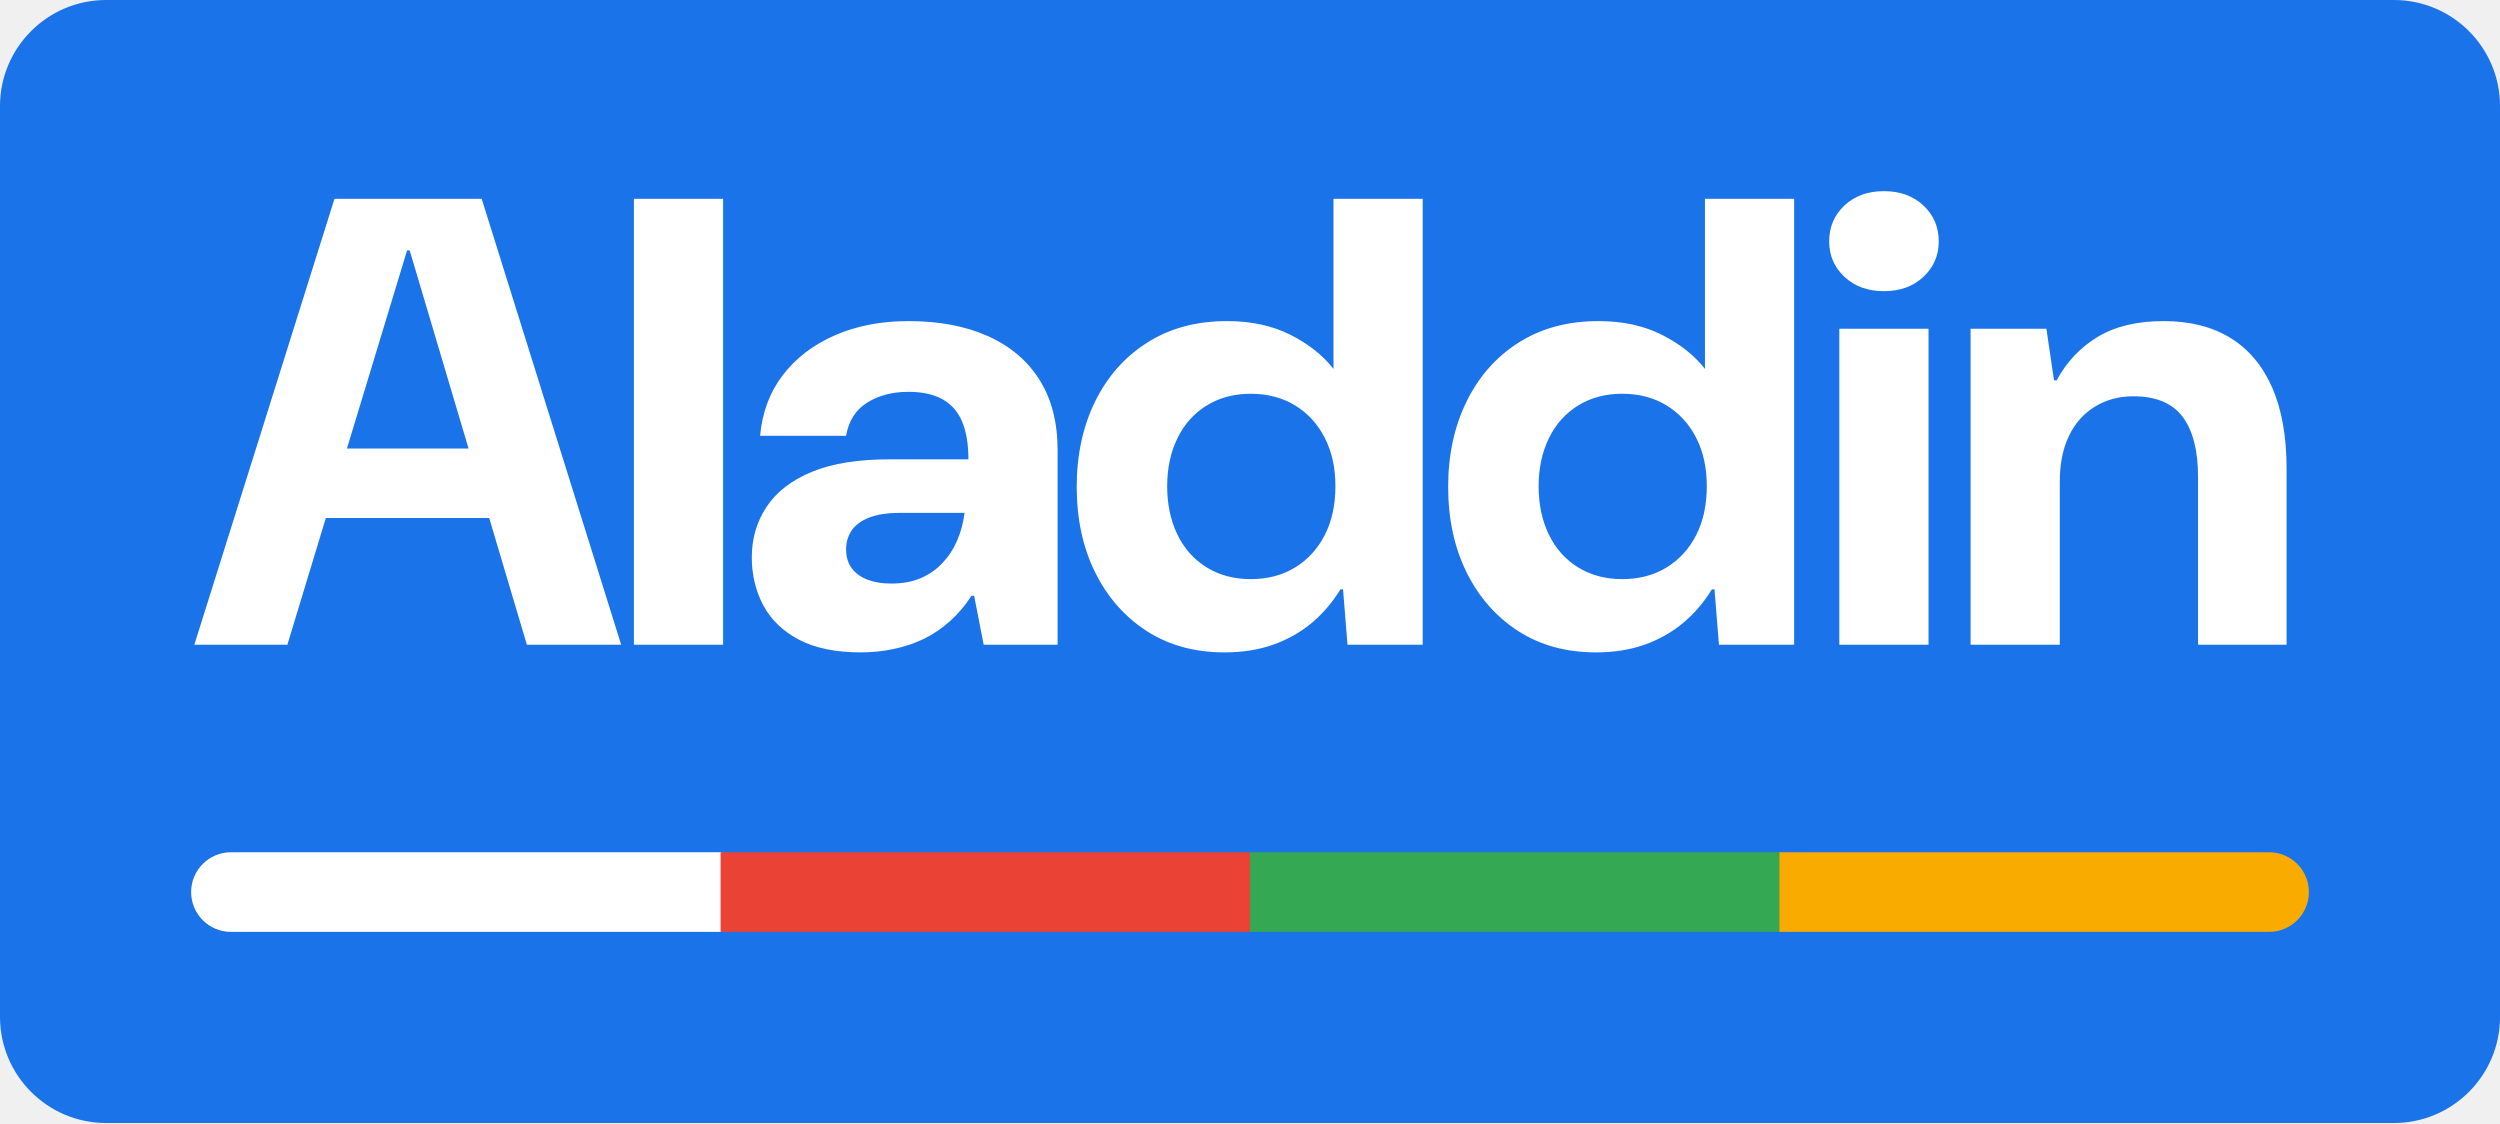
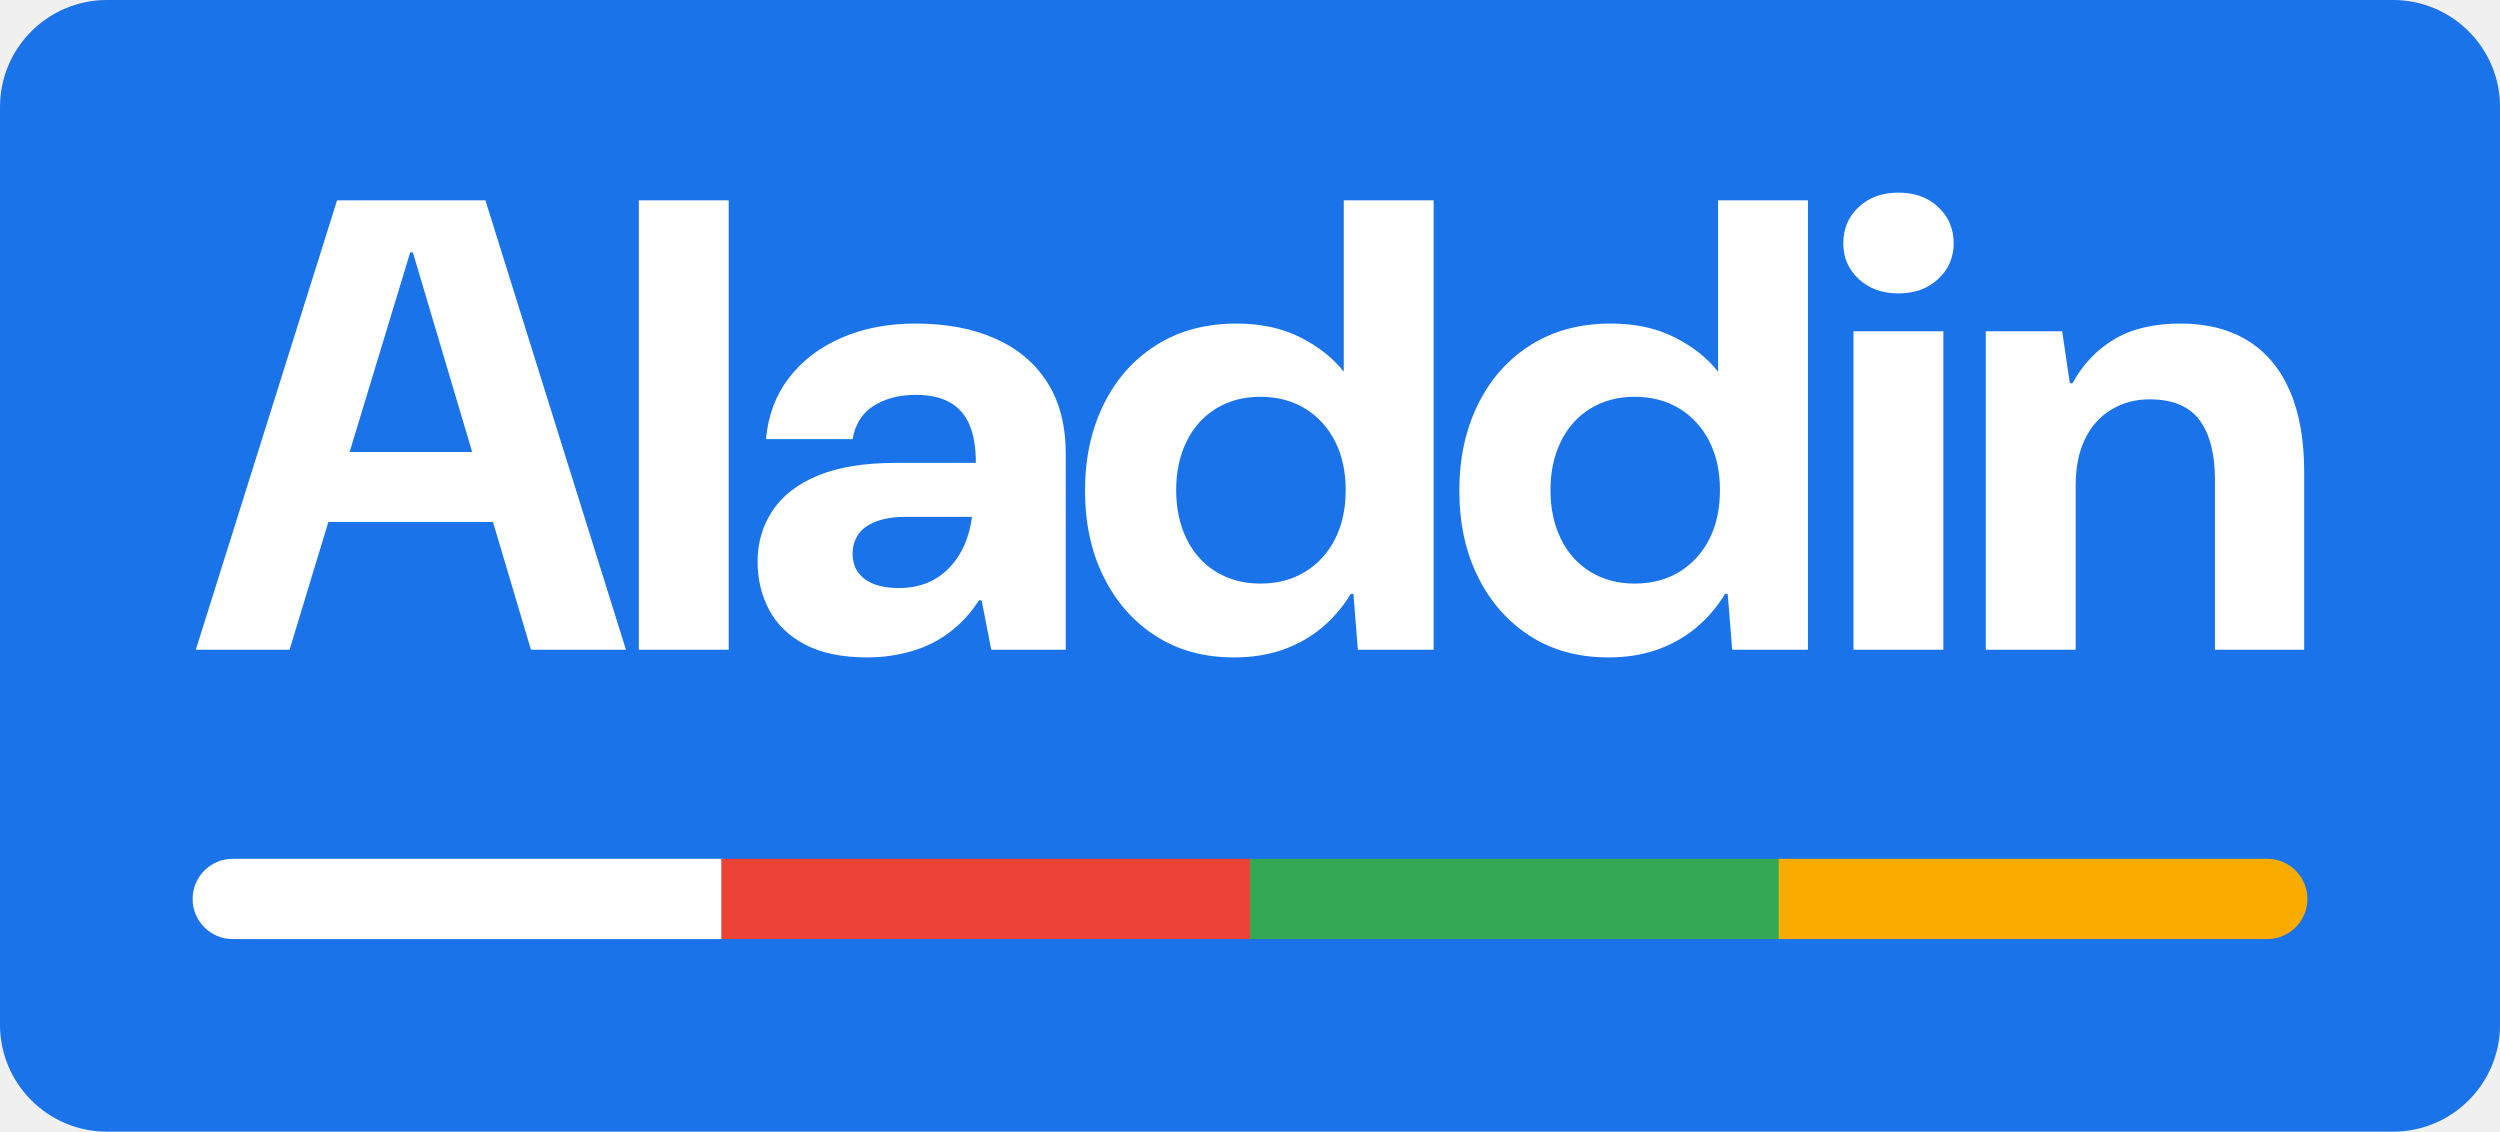
- <svg xmlns="http://www.w3.org/2000/svg" width="376.7" height="169.22" viewBox="0 0 376.7 169.22" role="img" aria-label="Aladdin">
-   <rect width="376.704" height="169.216" rx="16" fill="#1A73E8" />
+ <svg xmlns="http://www.w3.org/2000/svg" width="373.82" height="169.22" viewBox="0 0 373.82 169.22" role="img" aria-label="Aladdin">
+   <rect width="373.824" height="169.216" rx="16" fill="#1A73E8" />
  <path transform="translate(28.8 97.152)" d="M0.48 0 21.6 -67.2H43.78L64.8 0H50.59L32.93 -59.42H32.54L14.5 0ZM11.23 -19.1 14.78 -29.57H49.34L52.8 -19.1ZM66.72 0V-67.2H80.16V0ZM100.9 1.15Q95.23 1.15 91.58 -0.77Q87.94 -2.69 86.21 -5.95Q84.48 -9.22 84.48 -13.15Q84.48 -17.47 86.74 -20.83Q88.99 -24.19 93.55 -26.06Q98.11 -27.94 105.22 -27.94H117.12Q117.12 -31.39 116.16 -33.65Q115.2 -35.9 113.18 -37.01Q111.17 -38.11 108.1 -38.11Q104.45 -38.11 101.86 -36.48Q99.26 -34.85 98.69 -31.49H85.73Q86.21 -36.77 89.14 -40.61Q92.06 -44.45 96.96 -46.61Q101.86 -48.77 108.1 -48.77Q115.01 -48.77 120.05 -46.51Q125.09 -44.26 127.82 -39.94Q130.56 -35.62 130.56 -29.28V0H119.42L117.98 -7.39H117.6Q116.16 -5.18 114.34 -3.55Q112.51 -1.92 110.45 -0.91Q108.38 0.1 105.94 0.62Q103.49 1.15 100.9 1.15ZM105.5 -9.22Q108 -9.22 109.92 -10.03Q111.84 -10.85 113.23 -12.34Q114.62 -13.82 115.44 -15.74Q116.26 -17.66 116.54 -19.87H106.75Q103.97 -19.87 102.14 -19.15Q100.32 -18.43 99.5 -17.18Q98.69 -15.94 98.69 -14.4Q98.69 -12.67 99.55 -11.52Q100.42 -10.37 101.95 -9.79Q103.49 -9.22 105.5 -9.22ZM155.71 1.15Q148.99 1.15 144 -2.06Q139.01 -5.28 136.22 -10.9Q133.44 -16.51 133.44 -23.81Q133.44 -31.01 136.22 -36.67Q139.01 -42.34 144.1 -45.55Q149.18 -48.77 156.1 -48.77Q161.57 -48.77 165.65 -46.7Q169.73 -44.64 172.13 -41.57V-67.2H185.57V0H174.24L173.57 -8.35H173.18Q171.36 -5.38 168.82 -3.26Q166.27 -1.15 163.01 0Q159.74 1.15 155.71 1.15ZM159.65 -9.89Q163.49 -9.89 166.37 -11.66Q169.25 -13.44 170.83 -16.56Q172.42 -19.68 172.42 -23.9Q172.42 -28.03 170.83 -31.15Q169.25 -34.27 166.37 -36.05Q163.49 -37.82 159.65 -37.82Q155.9 -37.82 153.02 -36.05Q150.14 -34.27 148.61 -31.1Q147.07 -27.94 147.07 -23.9Q147.07 -19.78 148.61 -16.61Q150.14 -13.44 153.02 -11.66Q155.9 -9.89 159.65 -9.89ZM211.68 1.15Q204.96 1.15 199.97 -2.06Q194.98 -5.28 192.19 -10.9Q189.41 -16.51 189.41 -23.81Q189.41 -31.01 192.19 -36.67Q194.98 -42.34 200.06 -45.55Q205.15 -48.77 212.06 -48.77Q217.54 -48.77 221.62 -46.7Q225.7 -44.64 228.1 -41.57V-67.2H241.54V0H230.21L229.54 -8.35H229.15Q227.33 -5.38 224.78 -3.26Q222.24 -1.15 218.98 0Q215.71 1.15 211.68 1.15ZM215.62 -9.89Q219.46 -9.89 222.34 -11.66Q225.22 -13.44 226.8 -16.56Q228.38 -19.68 228.38 -23.9Q228.38 -28.03 226.8 -31.15Q225.22 -34.27 222.34 -36.05Q219.46 -37.82 215.62 -37.82Q211.87 -37.82 208.99 -36.05Q206.11 -34.27 204.58 -31.1Q203.04 -27.94 203.04 -23.9Q203.04 -19.78 204.58 -16.61Q206.11 -13.44 208.99 -11.66Q211.87 -9.89 215.62 -9.89ZM248.35 0V-47.62H261.79V0ZM255.07 -53.28Q251.42 -53.28 249.12 -55.44Q246.82 -57.6 246.82 -60.77Q246.82 -64.03 249.12 -66.19Q251.42 -68.35 255.07 -68.35Q258.72 -68.35 261.02 -66.19Q263.33 -64.03 263.33 -60.77Q263.33 -57.6 261.02 -55.44Q258.72 -53.28 255.07 -53.28ZM268.13 0V-47.62H279.55L280.7 -39.84H281.09Q283.39 -44.06 287.33 -46.42Q291.26 -48.77 297.22 -48.77Q303.17 -48.77 307.3 -46.22Q311.42 -43.68 313.58 -38.74Q315.74 -33.79 315.74 -26.59V0H302.4V-25.34Q302.4 -31.2 300.1 -34.32Q297.79 -37.44 292.61 -37.44Q289.44 -37.44 286.9 -35.9Q284.35 -34.37 282.96 -31.49Q281.57 -28.61 281.57 -24.58V0Z" fill="#FFFFFF" />
-   <path d="M34.8 128.416H108.816V140.416H34.8A6 6 0 0 1 34.8 128.416Z" fill="#FFFFFF" />
-   <path d="M108.576 128.416H188.592V140.416H108.576Z" fill="#EA4335" />
-   <path d="M188.352 128.416H268.368V140.416H188.352Z" fill="#34A853" />
-   <path d="M268.128 128.416H341.904A6 6 0 0 1 341.904 140.416H268.128Z" fill="#F9AB00" />
+   <path d="M34.8 128.416H108.096V140.416H34.8A6 6 0 0 1 34.8 128.416Z" fill="#FFFFFF" />
+   <path d="M107.856 128.416H187.152V140.416H107.856Z" fill="#EA4335" />
+   <path d="M186.912 128.416H266.208V140.416H186.912Z" fill="#34A853" />
+   <path d="M265.968 128.416H339.024A6 6 0 0 1 339.024 140.416H265.968Z" fill="#F9AB00" />
</svg>
